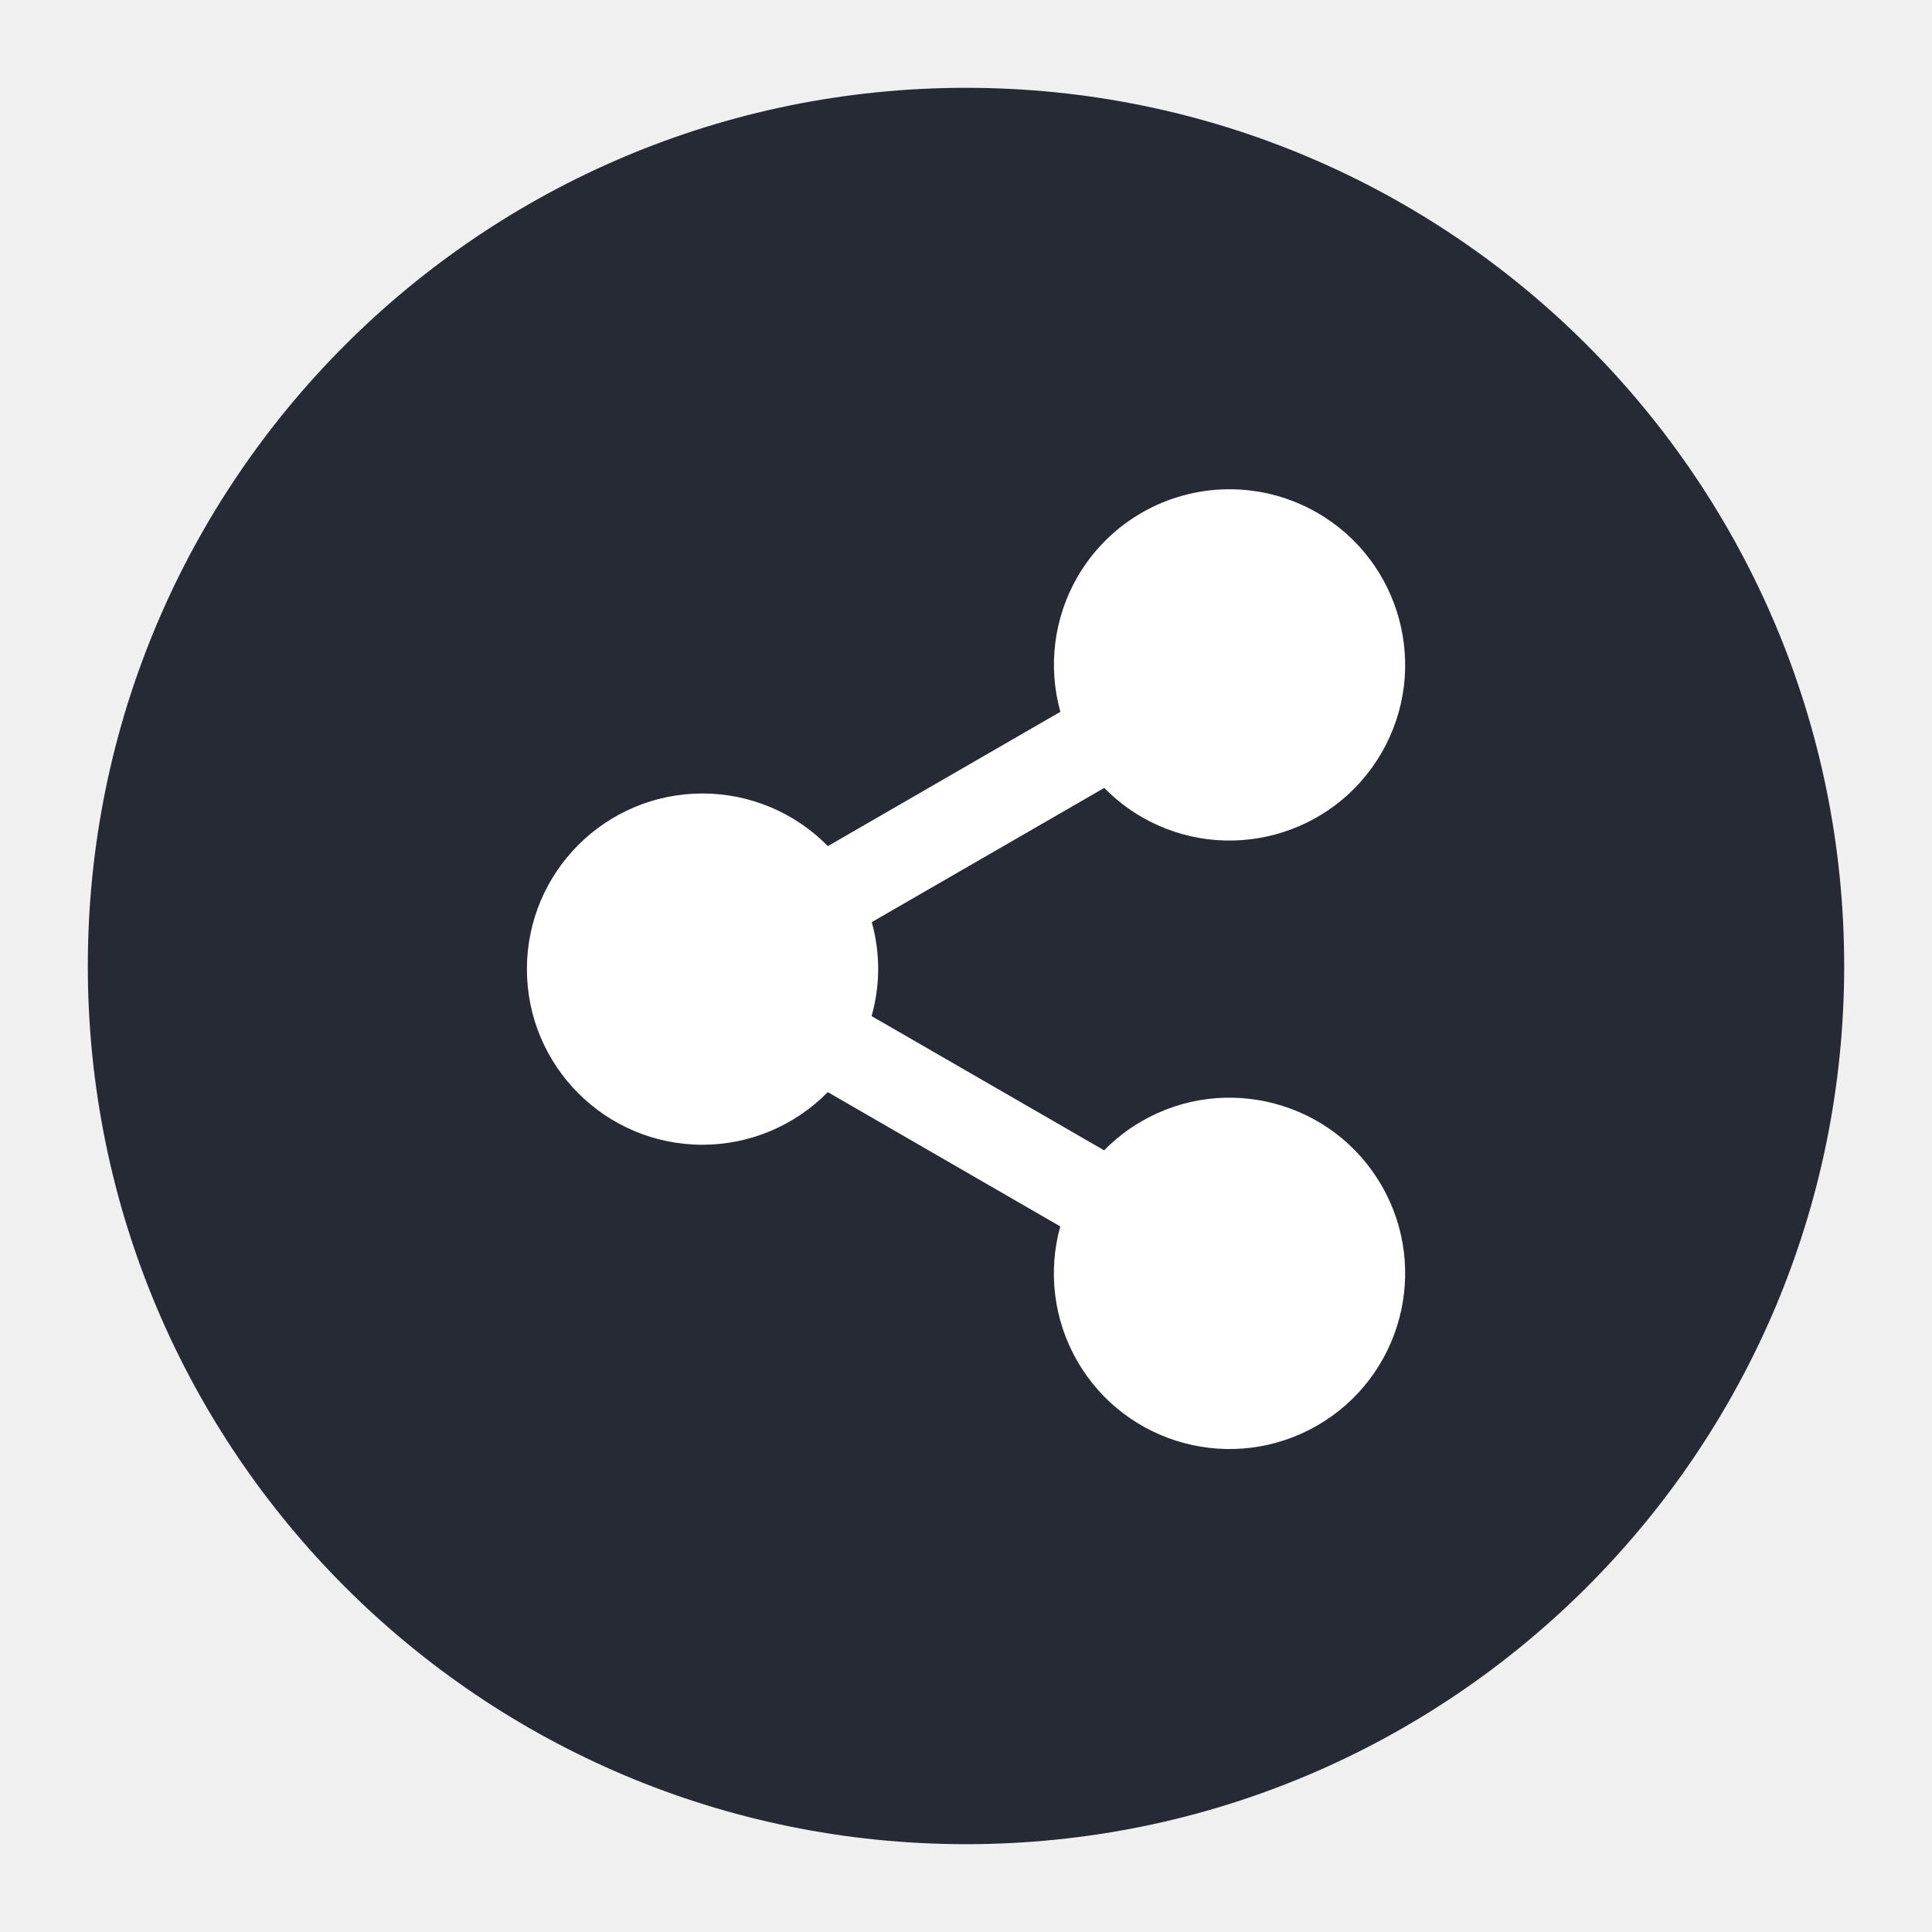
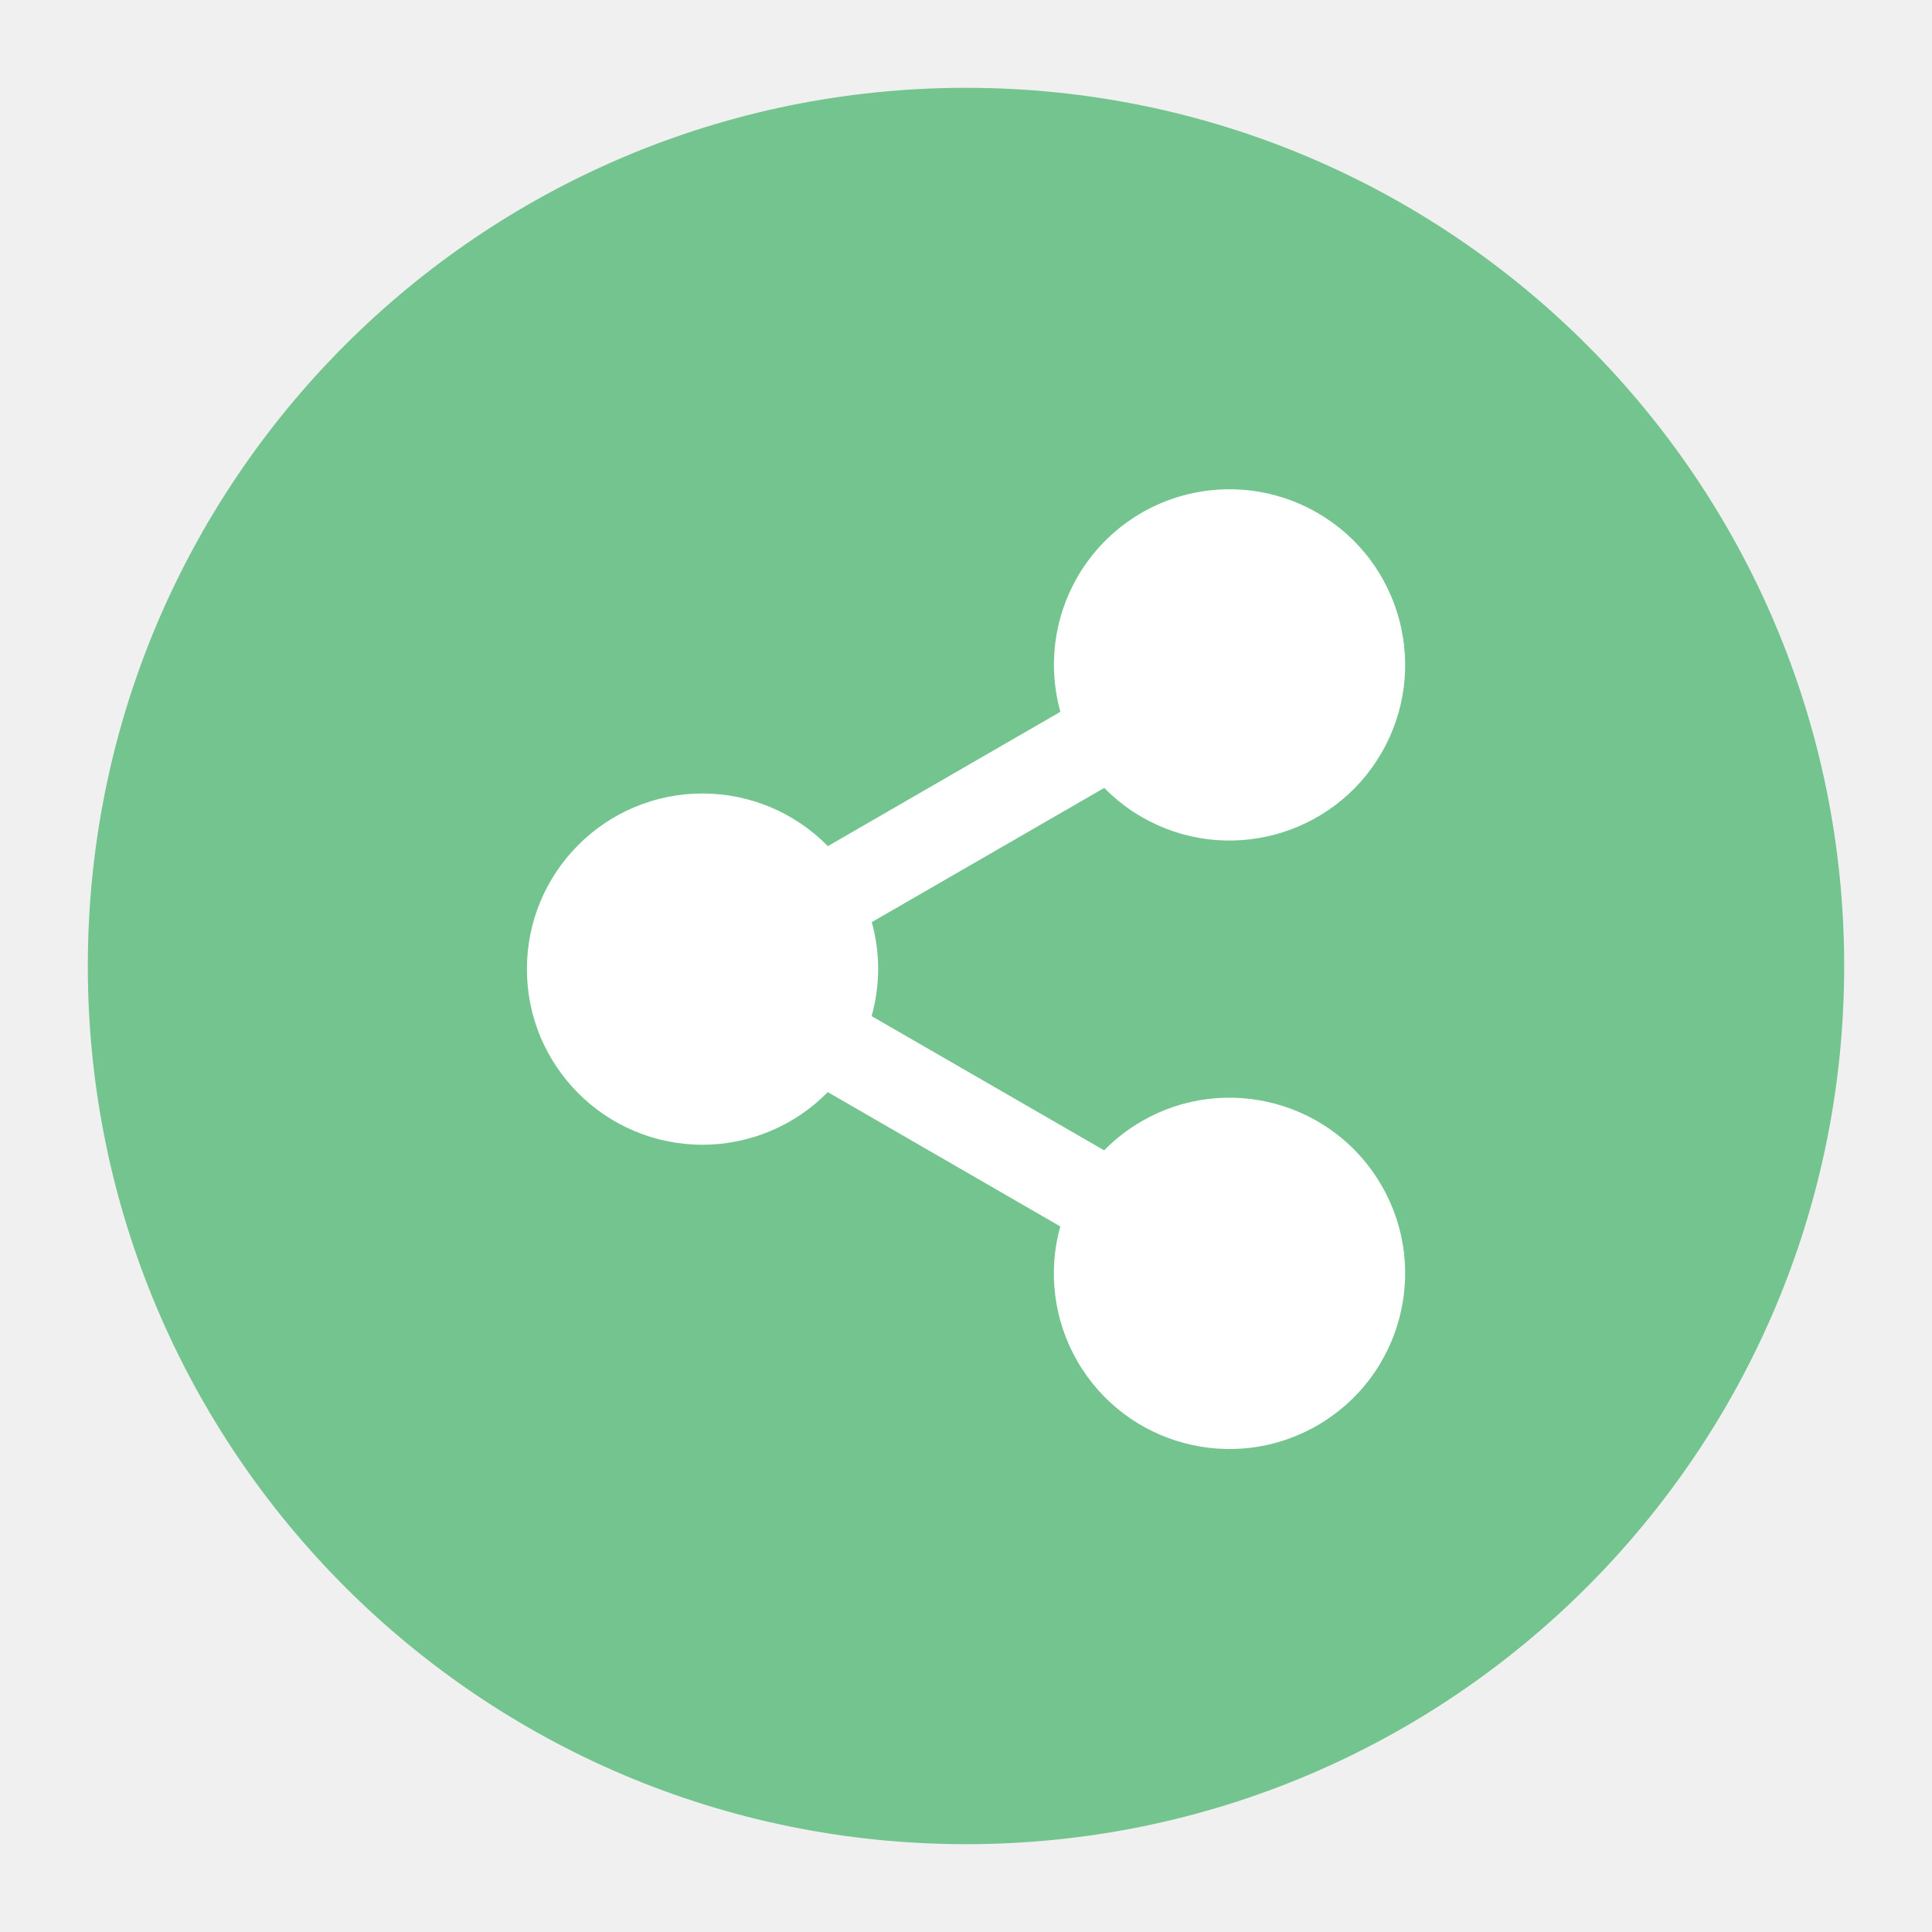
<svg xmlns="http://www.w3.org/2000/svg" width="22" height="22" version="1.1" viewBox="0 0 22 22">
  <g transform="matrix(0.5,0,0,0.5,-1,-1)">
-     <circle style="fill:#252a35" cx="24" cy="24" r="20" />
+     <circle style="fill:#73c48f" cx="24" cy="24" r="20" />
    <path style="fill:#ffffff" d="m 29.811,13.147 a 4,4 0 0 0 -3.275,1.996 4,4 0 0 0 -0.387,3.068 l -5.295,3.059 a 4,4 0 0 0 -2.854,-1.199 4,4 0 0 0 -4,4 4,4 0 0 0 4,4 4,4 0 0 0 2.852,-1.199 l 5.295,3.059 a 4,4 0 0 0 0.388,3.068 4,4 0 0 0 5.465,1.465 4,4 0 0 0 1.465,-5.465 4,4 0 0 0 -5.465,-1.463 4,4 0 0 0 -0.854,0.662 l -5.296,-3.057 a 4,4 0 0 0 0.15,-1.07 4,4 0 0 0 -0.146,-1.07 l 5.295,-3.057 a 4,4 0 0 0 0.851,0.662 4,4 0 0 0 5.465,-1.463 4,4 0 0 0 -1.465,-5.465 4,4 0 0 0 -2.189,-0.531 z" />
  </g>
</svg>
